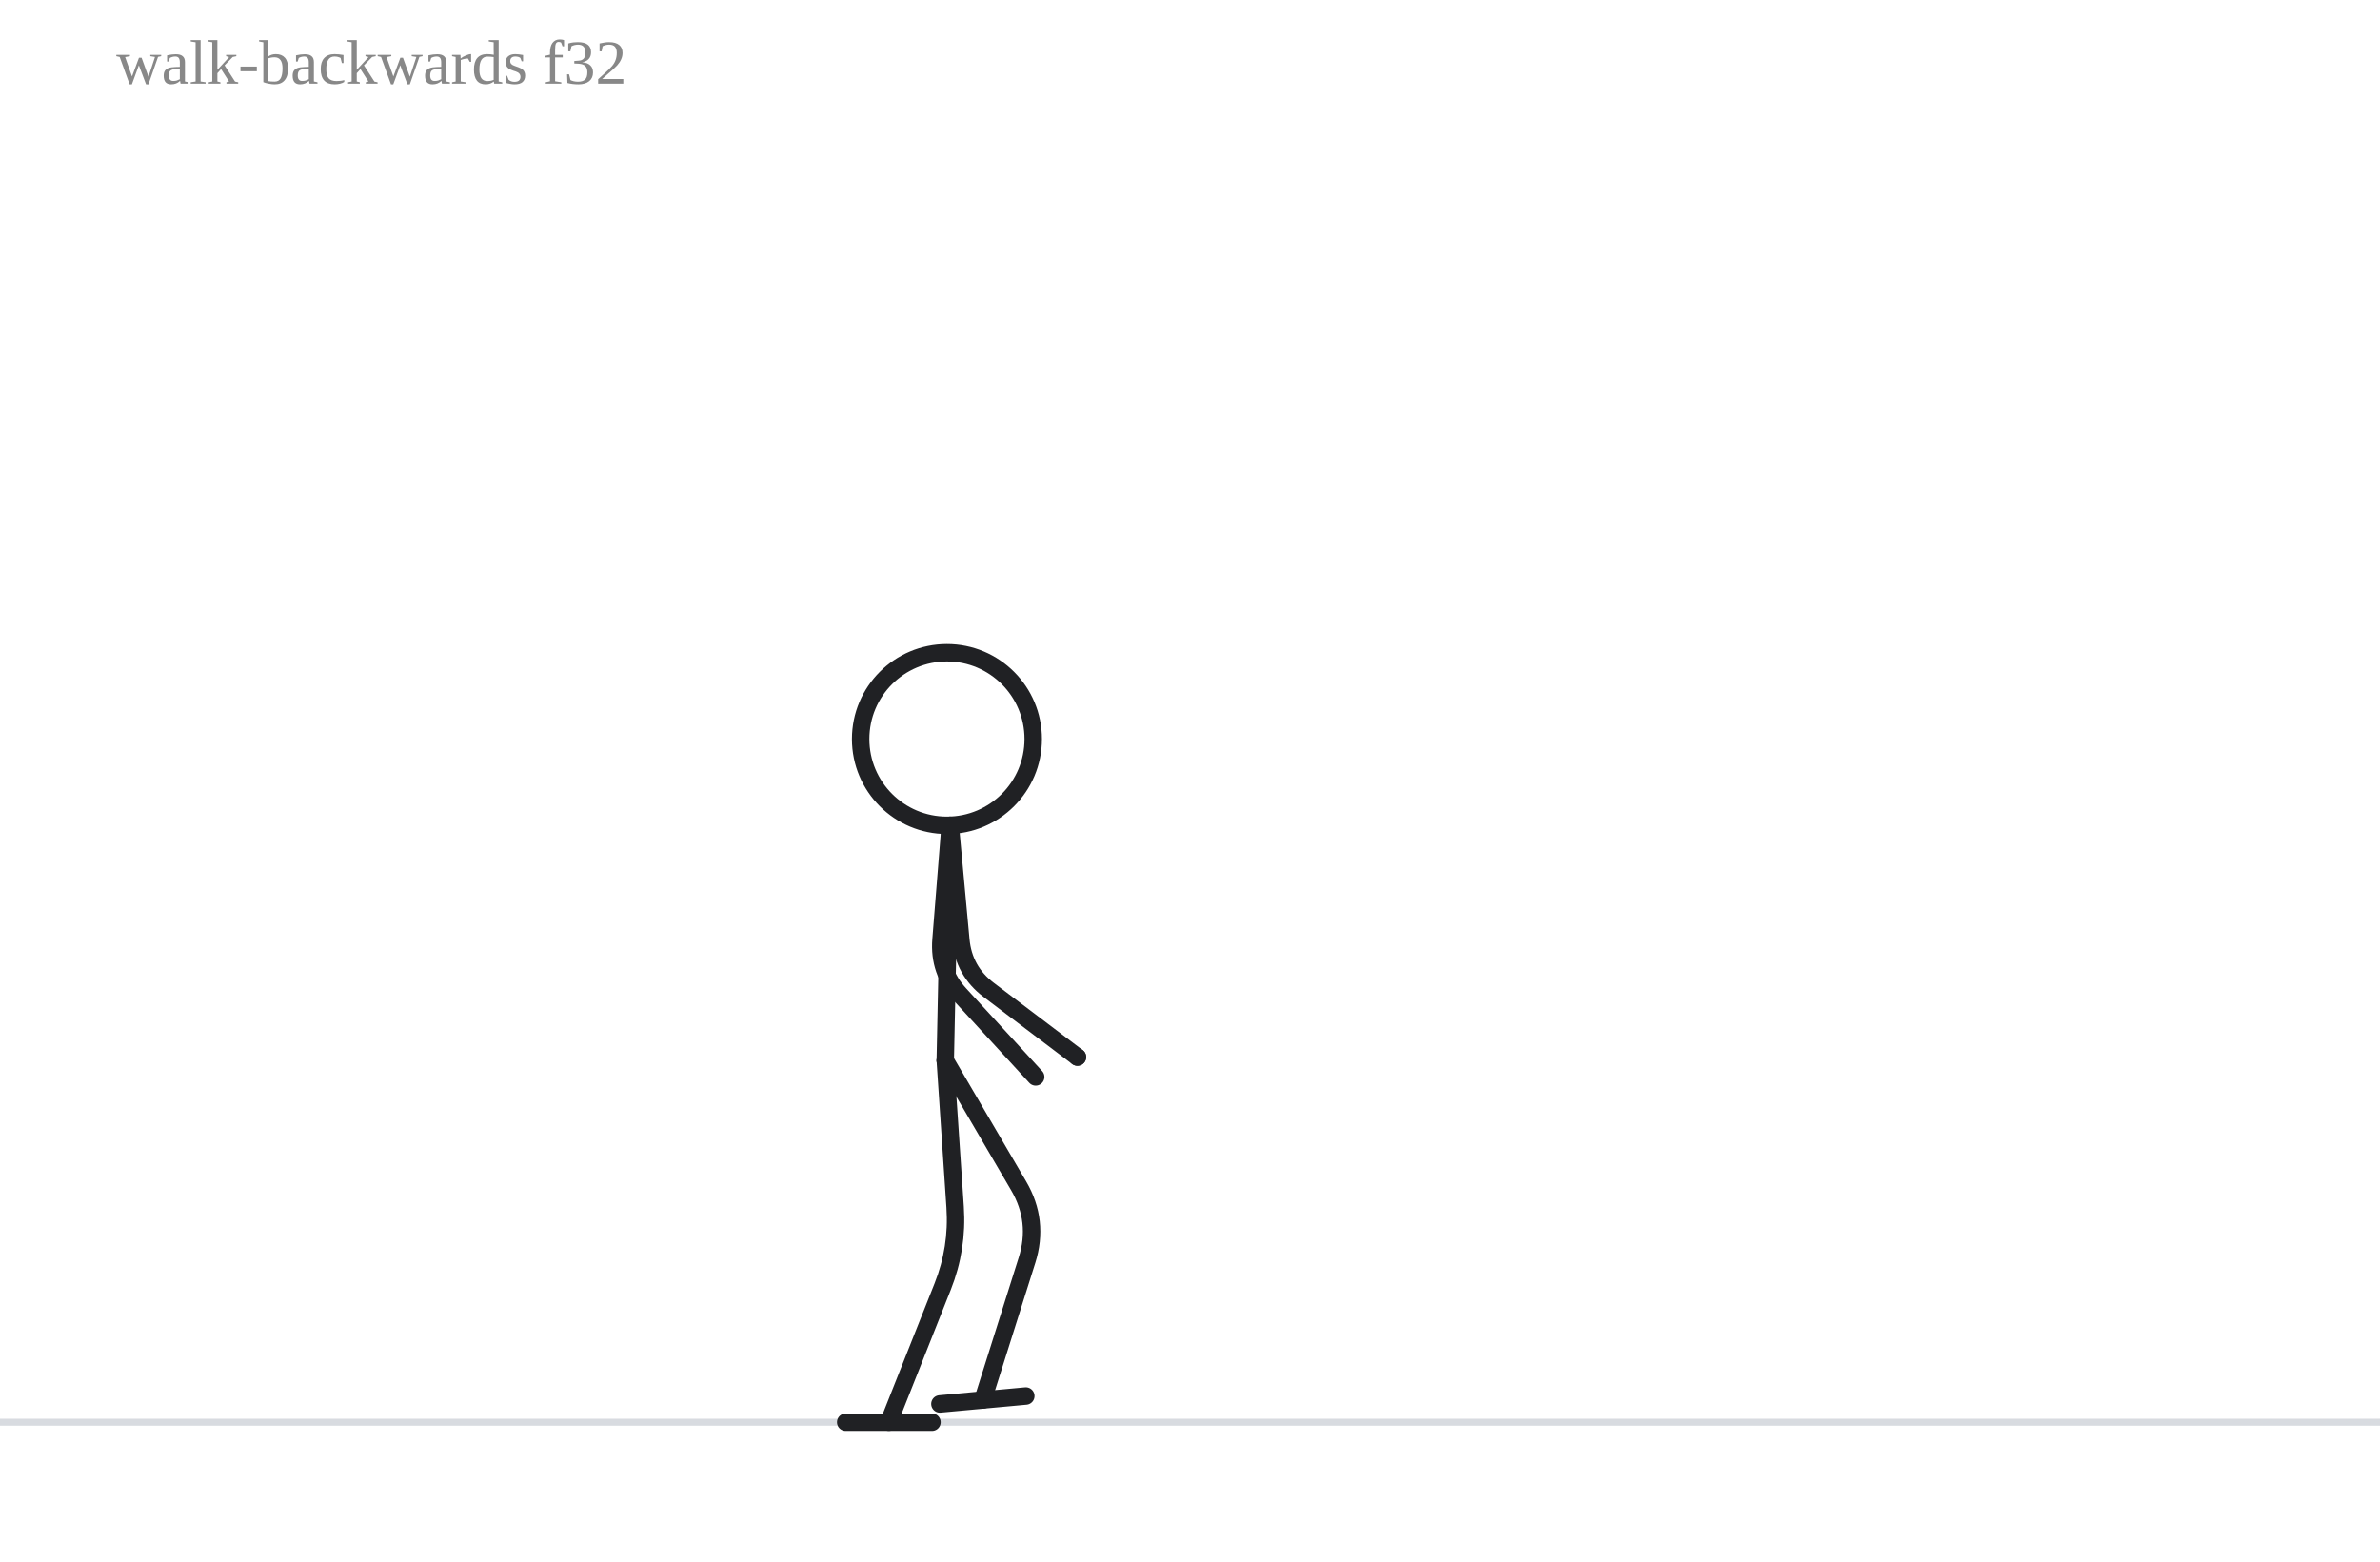
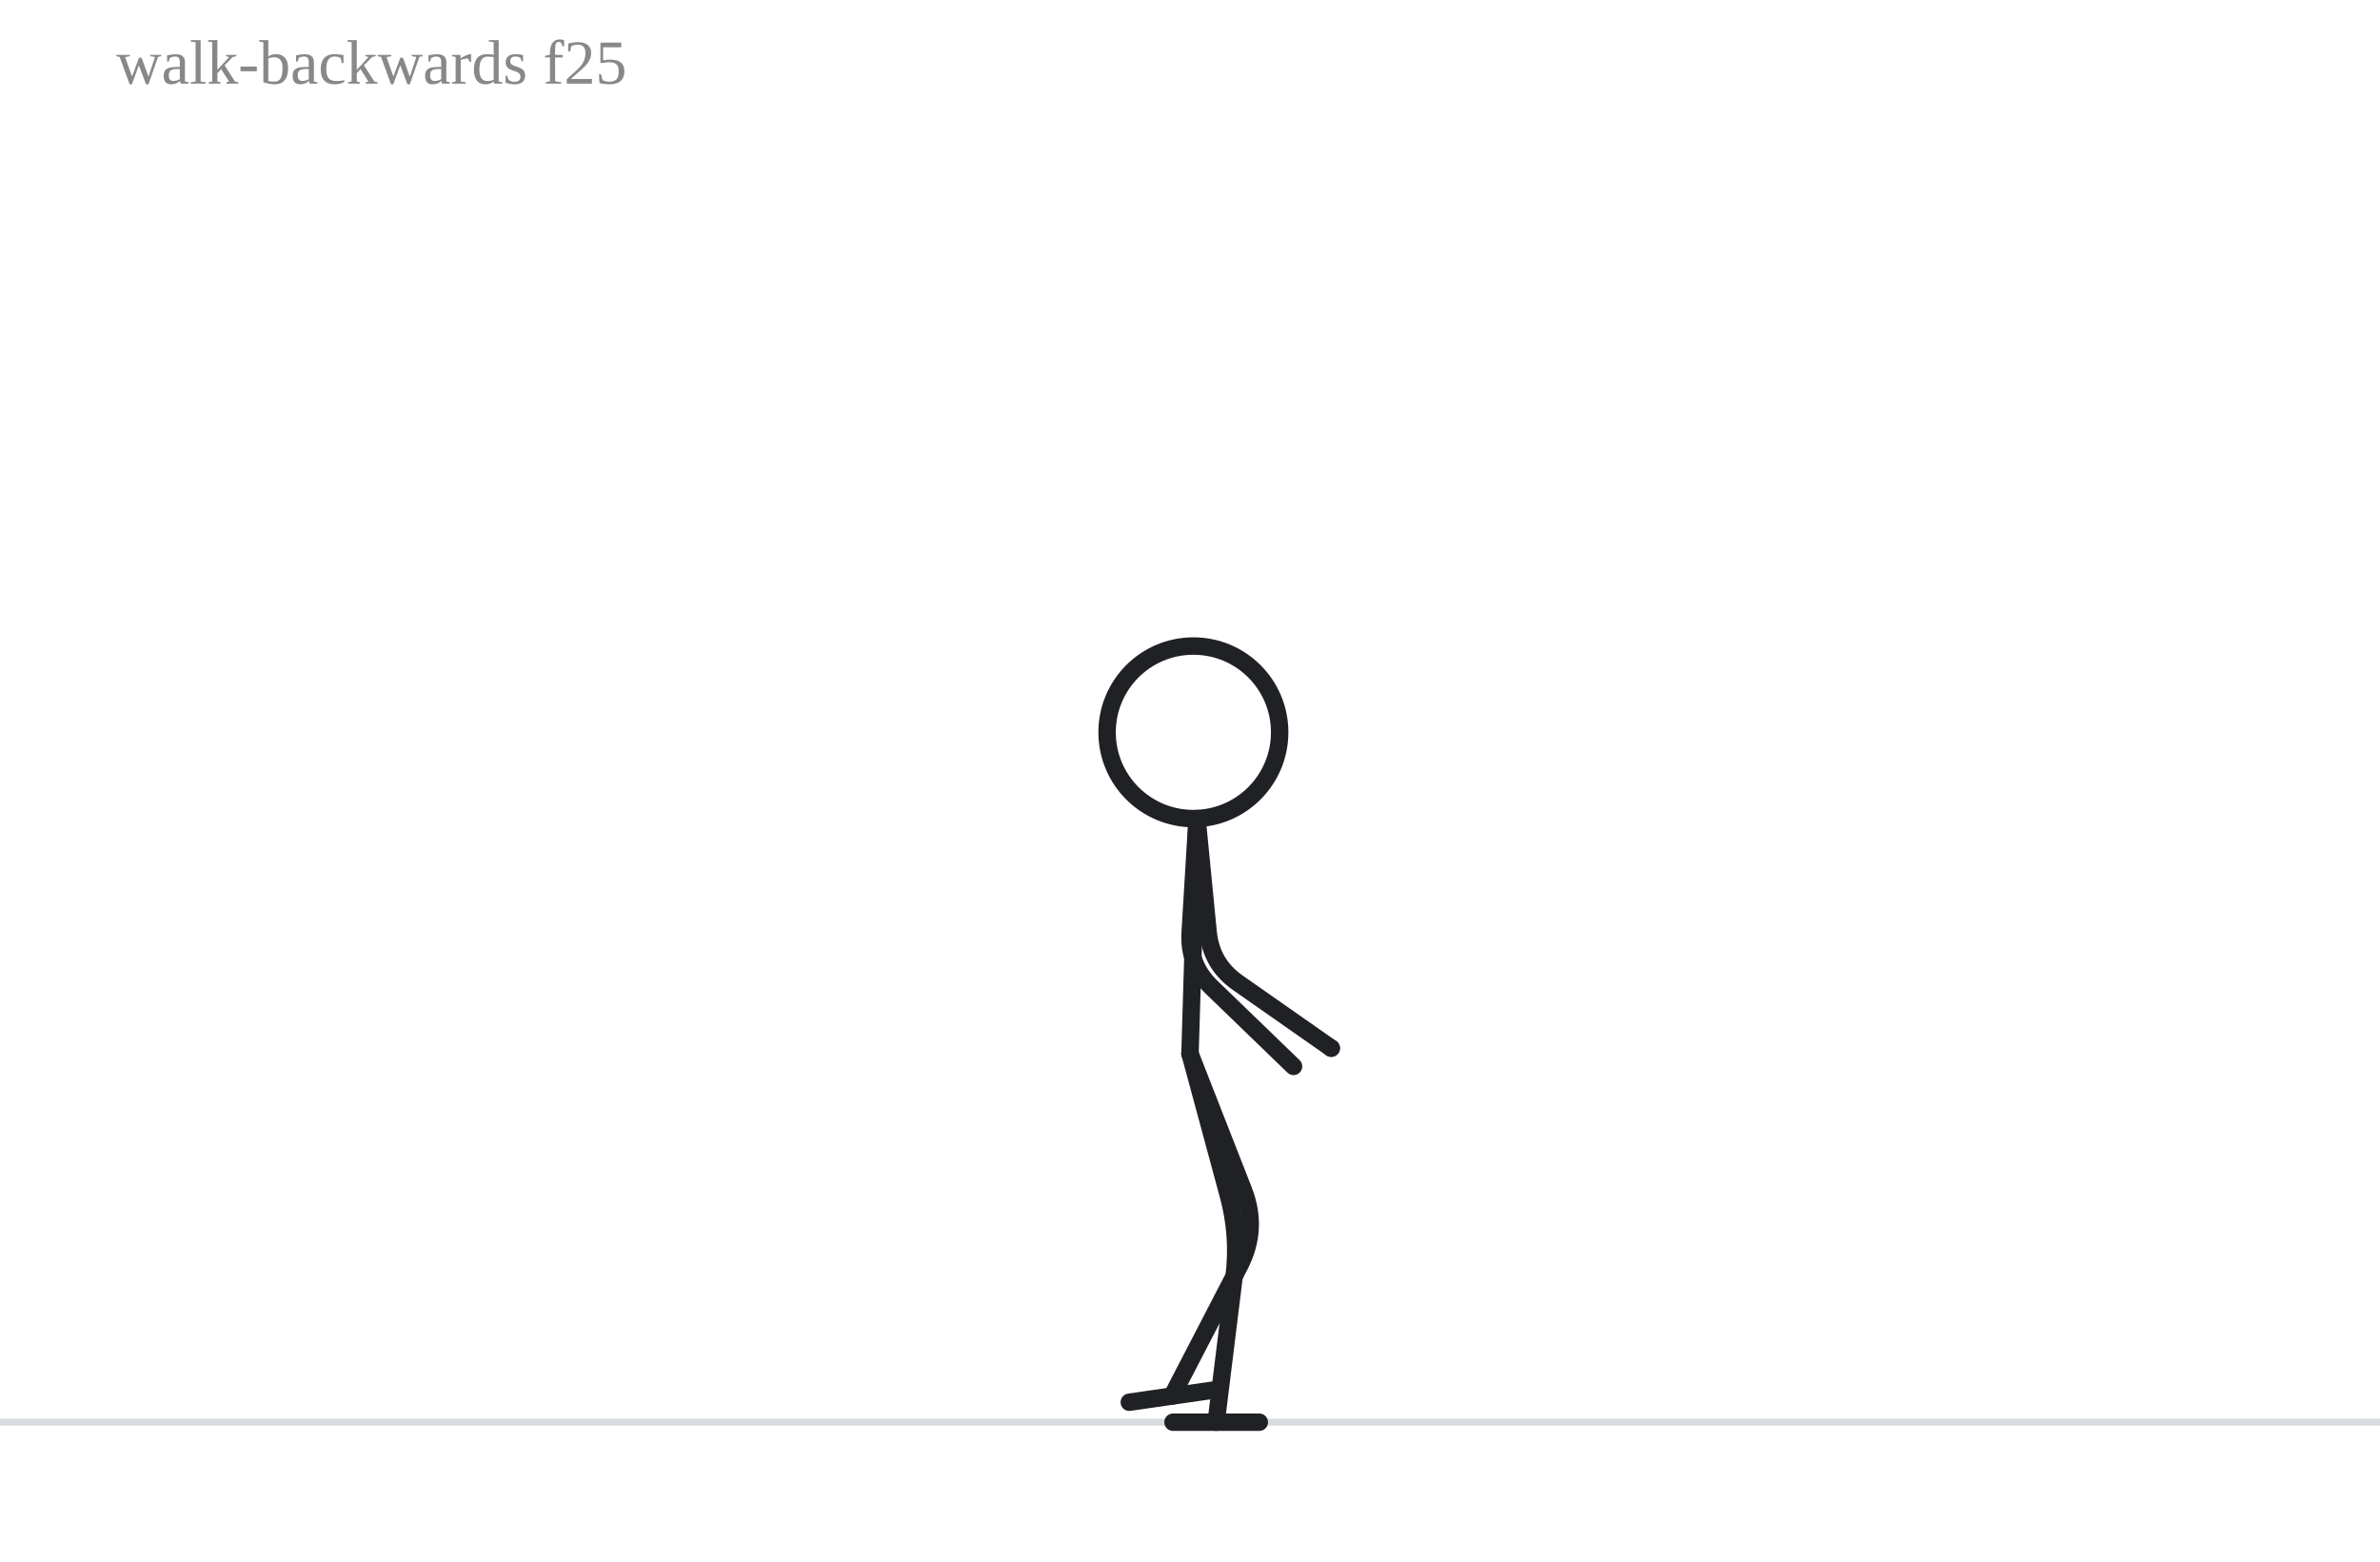
- <svg xmlns="http://www.w3.org/2000/svg" width="640" height="420" viewBox="0 -54 320 224" role="img" aria-label="walk-backwards frame 32">
+ <svg xmlns="http://www.w3.org/2000/svg" width="640" height="420" viewBox="-26.25 -54 320 224" role="img" aria-label="walk-backwards frame 25">
  <rect x="-10000" y="-10000" width="20000" height="20000" fill="#fff" />
  <path id="ground" d="M-10000 150H10000" stroke="#d8dbe0" stroke-width="1" />
  <g data-stickman="exact-pivot" fill="none" stroke="#202124" stroke-width="2.5" stroke-linecap="round" stroke-linejoin="round" opacity="1">
-     <path id="left-arm" d="M125.603 64.373L124.292 80.783Q123.931 85.301 126.997 88.638L137.87 100.471" />
-     <path id="left-leg" d="M124.9 98.115L135.425 116.094Q138.394 121.164 136.624 126.768L130.293 146.813" />
-     <path id="left-foot" d="M124.132 147.38L136.454 146.245" />
-     <path id="torso" d="M124.9 98.115L125.607 64.373" />
-     <circle id="head" cx="125.14" cy="52.007" r="12.375" fill="#fff" stroke="#202124" stroke-width="2.5" />
-     <path id="right-leg" d="M124.9 98.115L126.315 119.157Q126.711 125.05 124.532 130.539L116.807 150" />
-     <path id="right-foot" d="M110.62 150L122.995 150" />
-     <path id="right-arm" d="M125.611 64.373L127.131 80.795Q127.545 85.277 131.134 87.992L143.858 97.62" />
-     <path id="point-finger" d="M143.858 97.62L143.858 97.62" />
+     <path id="left-arm" d="M134.76 63.405L133.774 79.755Q133.496 84.367 136.818 87.577L148.596 98.96" />
+     <path id="left-leg" d="M133.75 97.14L139.25 117.469Q140.801 123.203 140.075 129.098L137.5 150" />
+     <path id="left-foot" d="M131.313 150L143.688 150" />
+     <path id="torso" d="M133.75 97.14L134.76 63.405" />
+     <circle id="head" cx="134.235" cy="51.041" r="12.375" fill="#fff" stroke="#202124" stroke-width="2.5" />
+     <path id="right-leg" d="M133.75 97.14L141.431 116.749Q143.597 122.28 140.863 127.553L131.17 146.25" />
+     <path id="right-foot" d="M125.046 147.135L137.294 145.365" />
+     <path id="right-arm" d="M134.76 63.405L136.352 79.707Q136.802 84.305 140.587 86.955L154.006 96.348" />
+     <path id="point-finger" d="M154.006 96.348L154.006 96.348" />
  </g>
-   <text x="6" y="-42" font-size="9" fill="#888">walk-backwards f32</text>
+   <text x="-20.25" y="-42" font-size="9" fill="#888">walk-backwards f25</text>
</svg>
